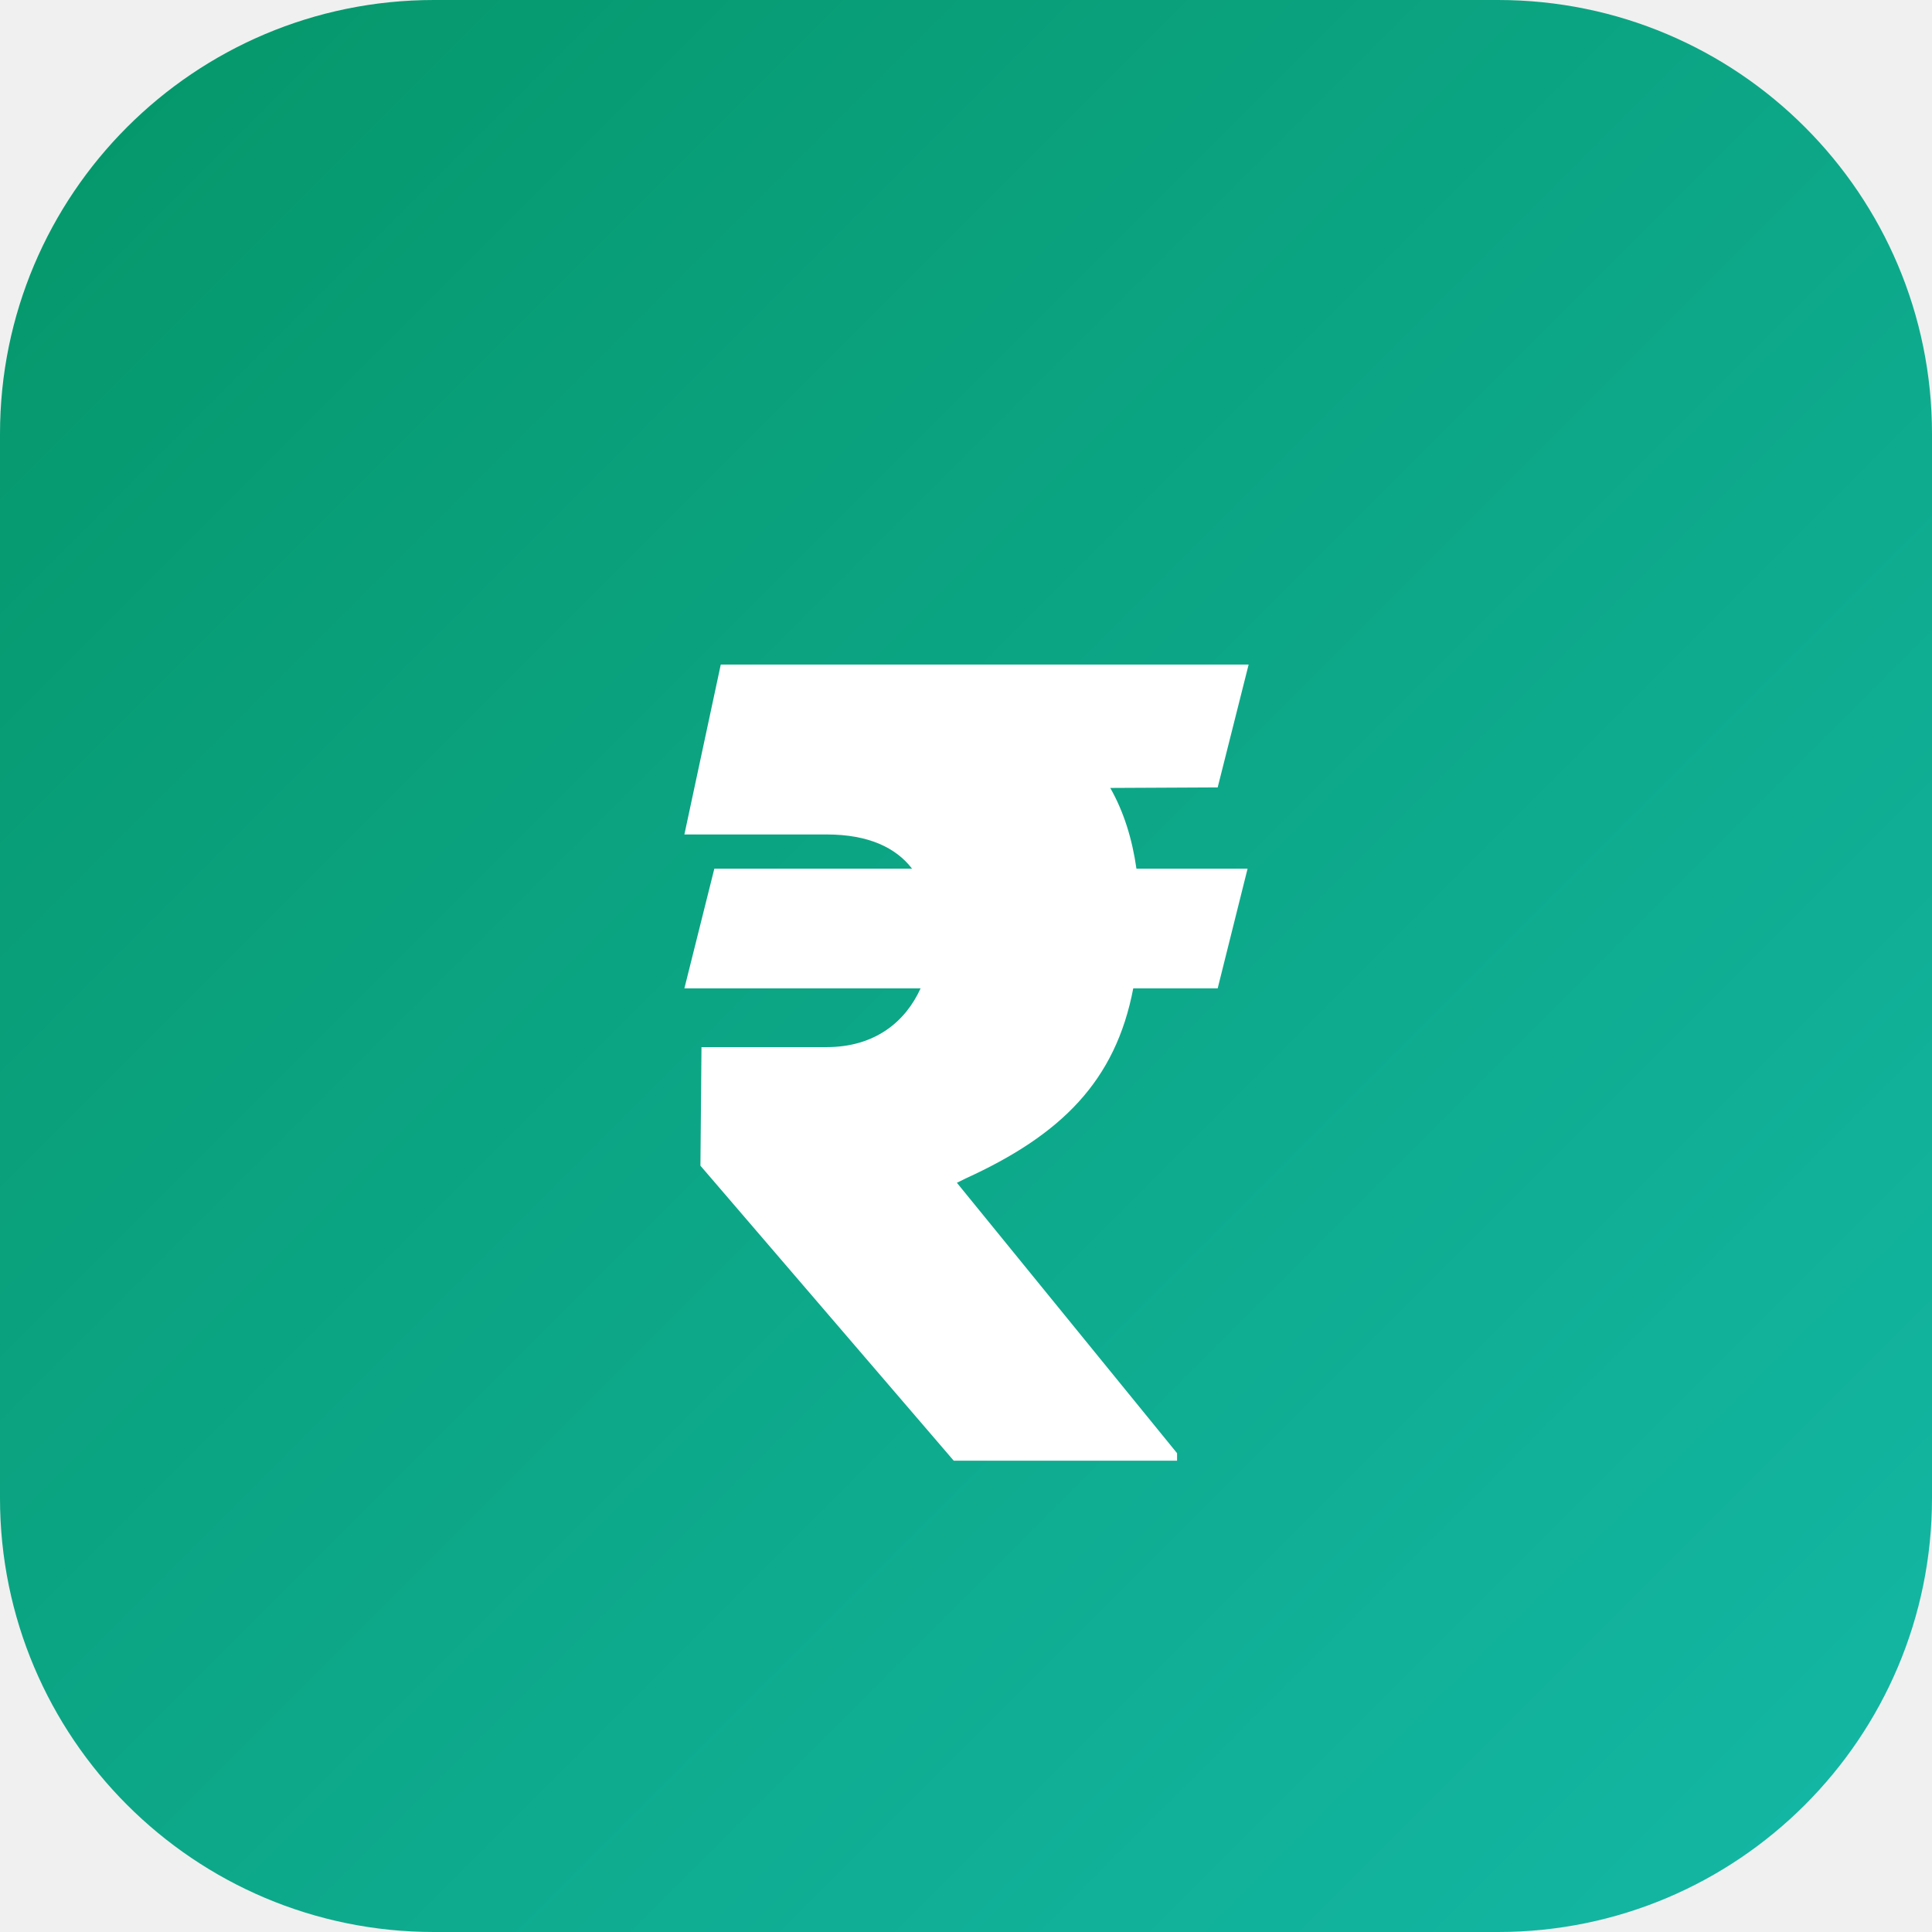
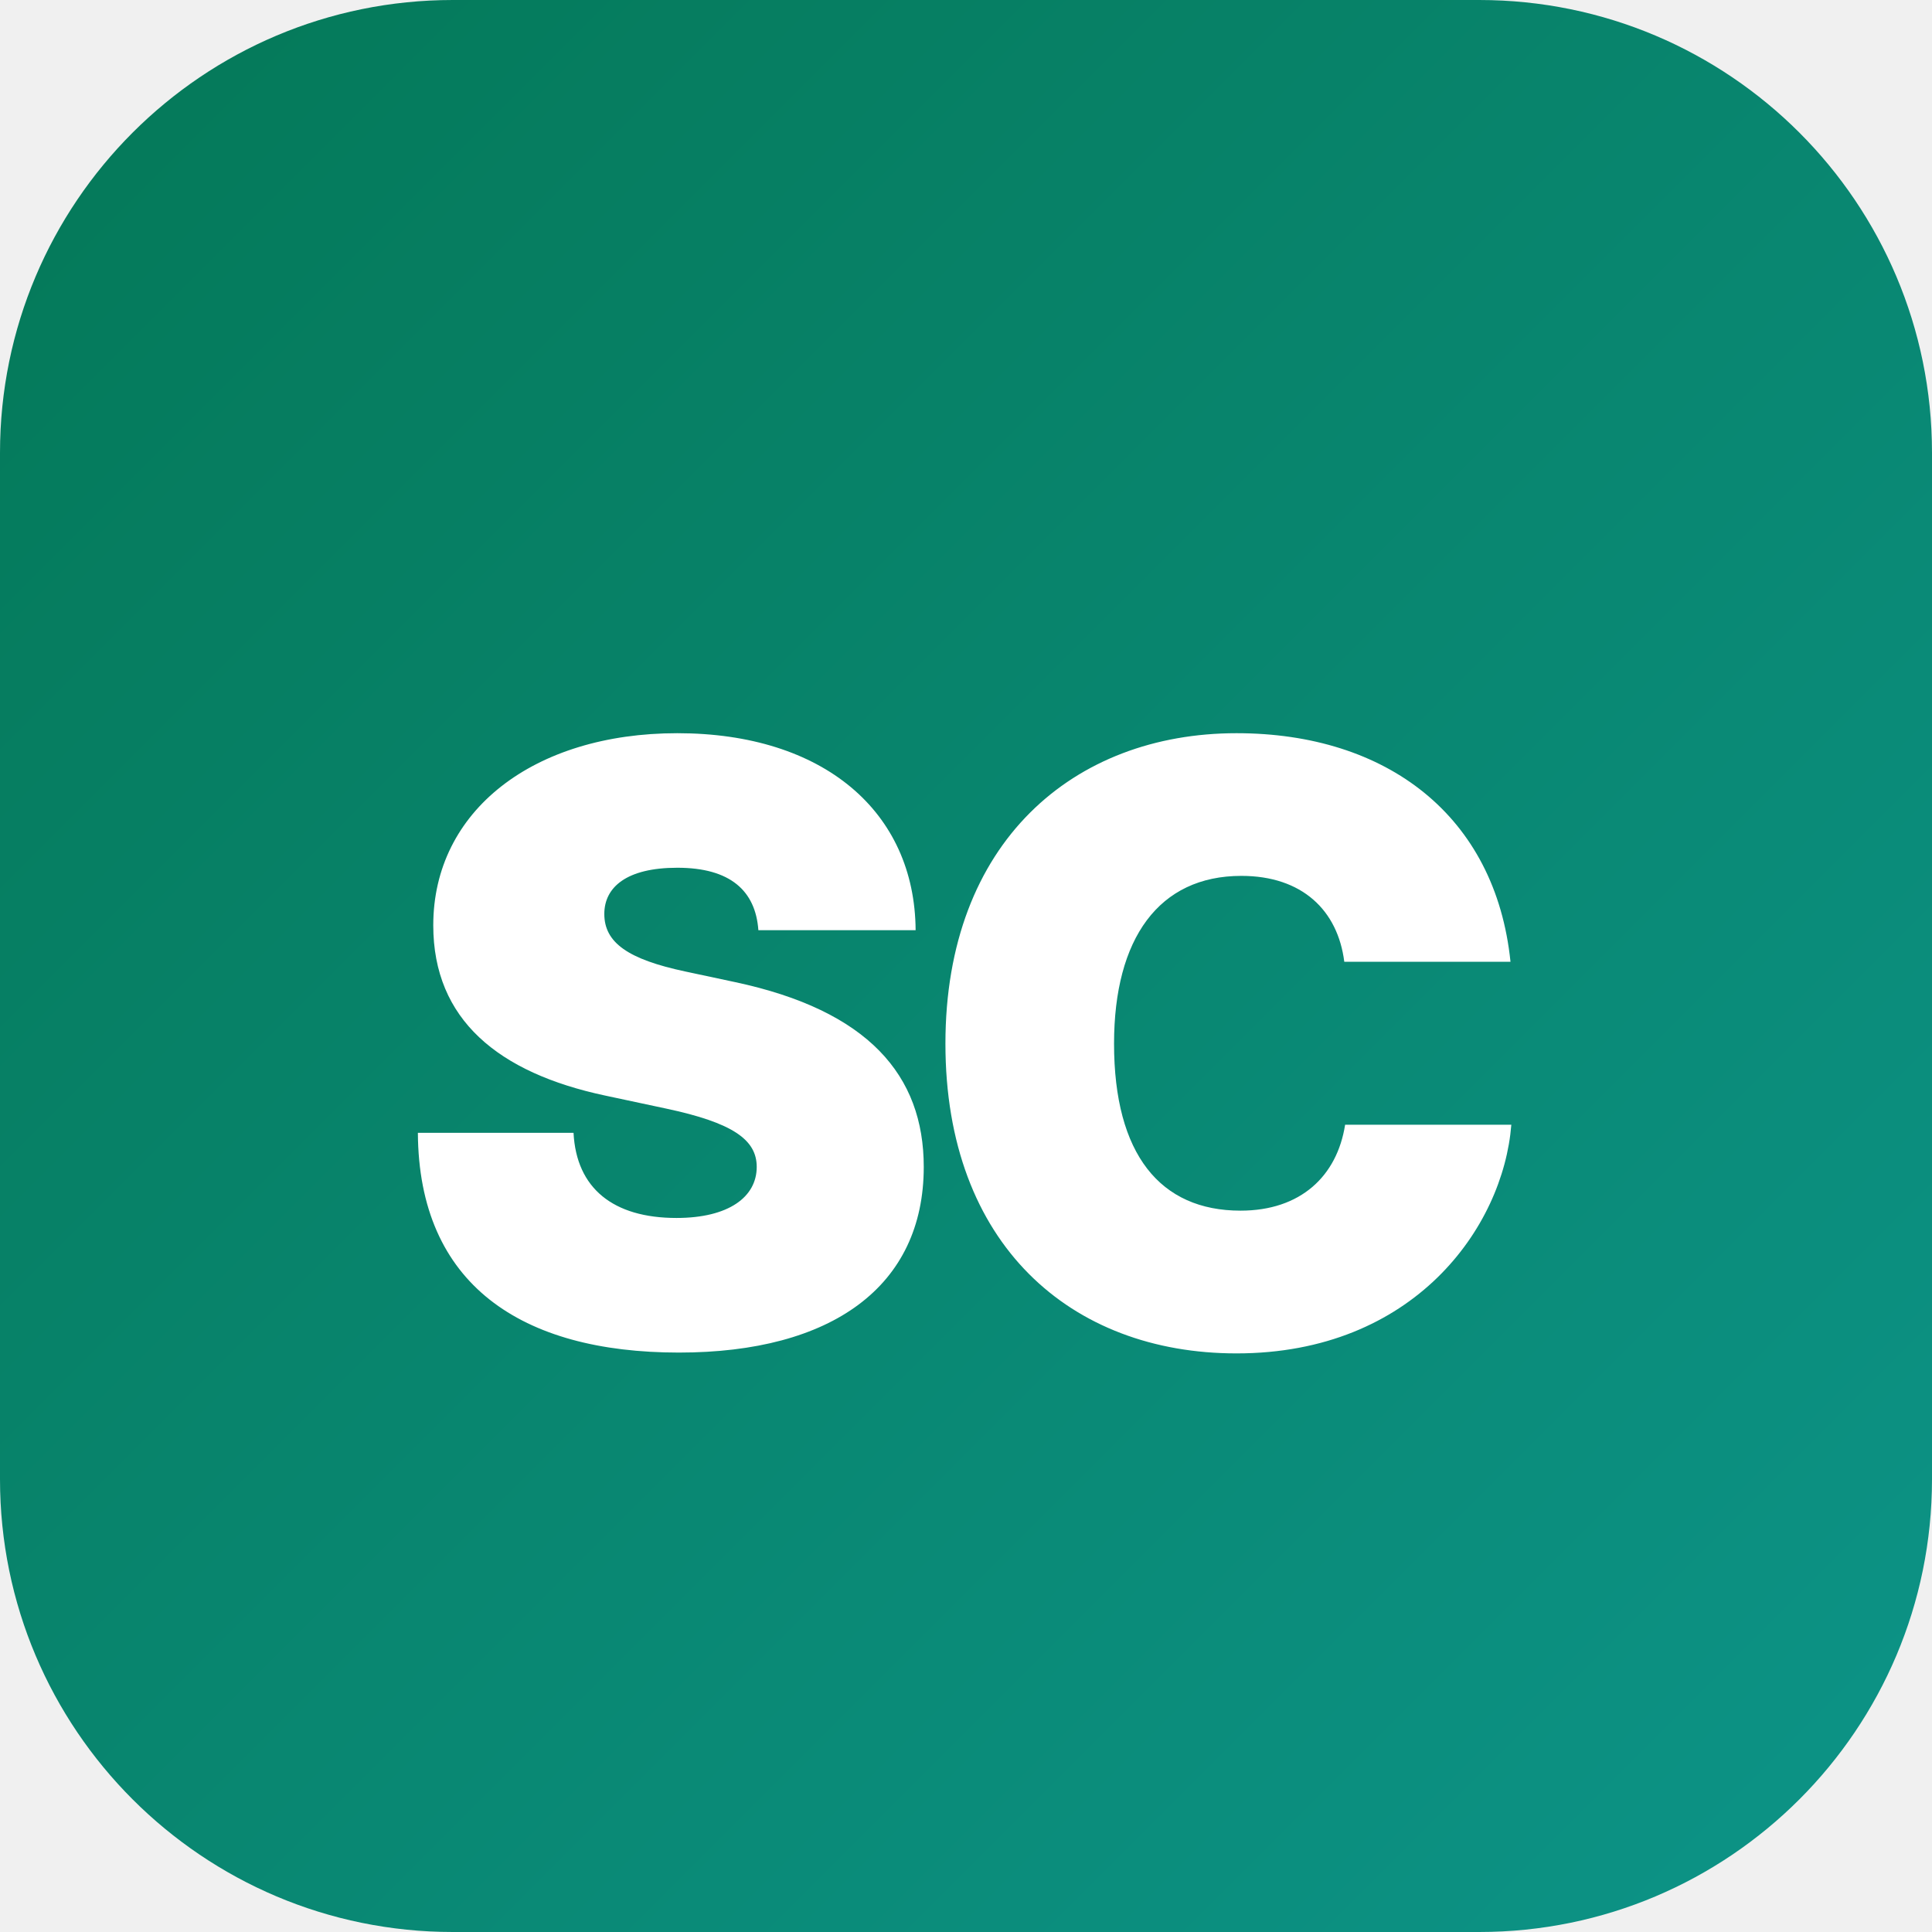
<svg xmlns="http://www.w3.org/2000/svg" viewBox="0 0 512 512">
  <defs>
-     <linearGradient id="g" x1="0%" y1="0%" x2="100%" y2="100%">
-       <stop offset="0%" stop-color="#059669" />
-       <stop offset="100%" stop-color="#14b8a6" />
+     <linearGradient id="scGrad" x1="0%" y1="0%" x2="100%" y2="100%">
+       <stop offset="0%" stop-color="#047857" />
+       <stop offset="100%" stop-color="#0d9488" />
    </linearGradient>
  </defs>
-   <rect width="512" height="512" rx="115" fill="url(#g)" />
-   <text x="50%" y="55%" dominant-baseline="central" text-anchor="middle" font-size="290" font-family="system-ui, -apple-system, sans-serif" font-weight="900" fill="#ffffff">₹</text>
+   <rect width="512" height="512" rx="120" fill="url(#scGrad)" />
+   <text x="50%" y="54%" dominant-baseline="central" text-anchor="middle" font-size="220" font-family="system-ui, -apple-system, sans-serif" font-weight="900" fill="#ffffff" letter-spacing="-8">SC</text>
</svg>
